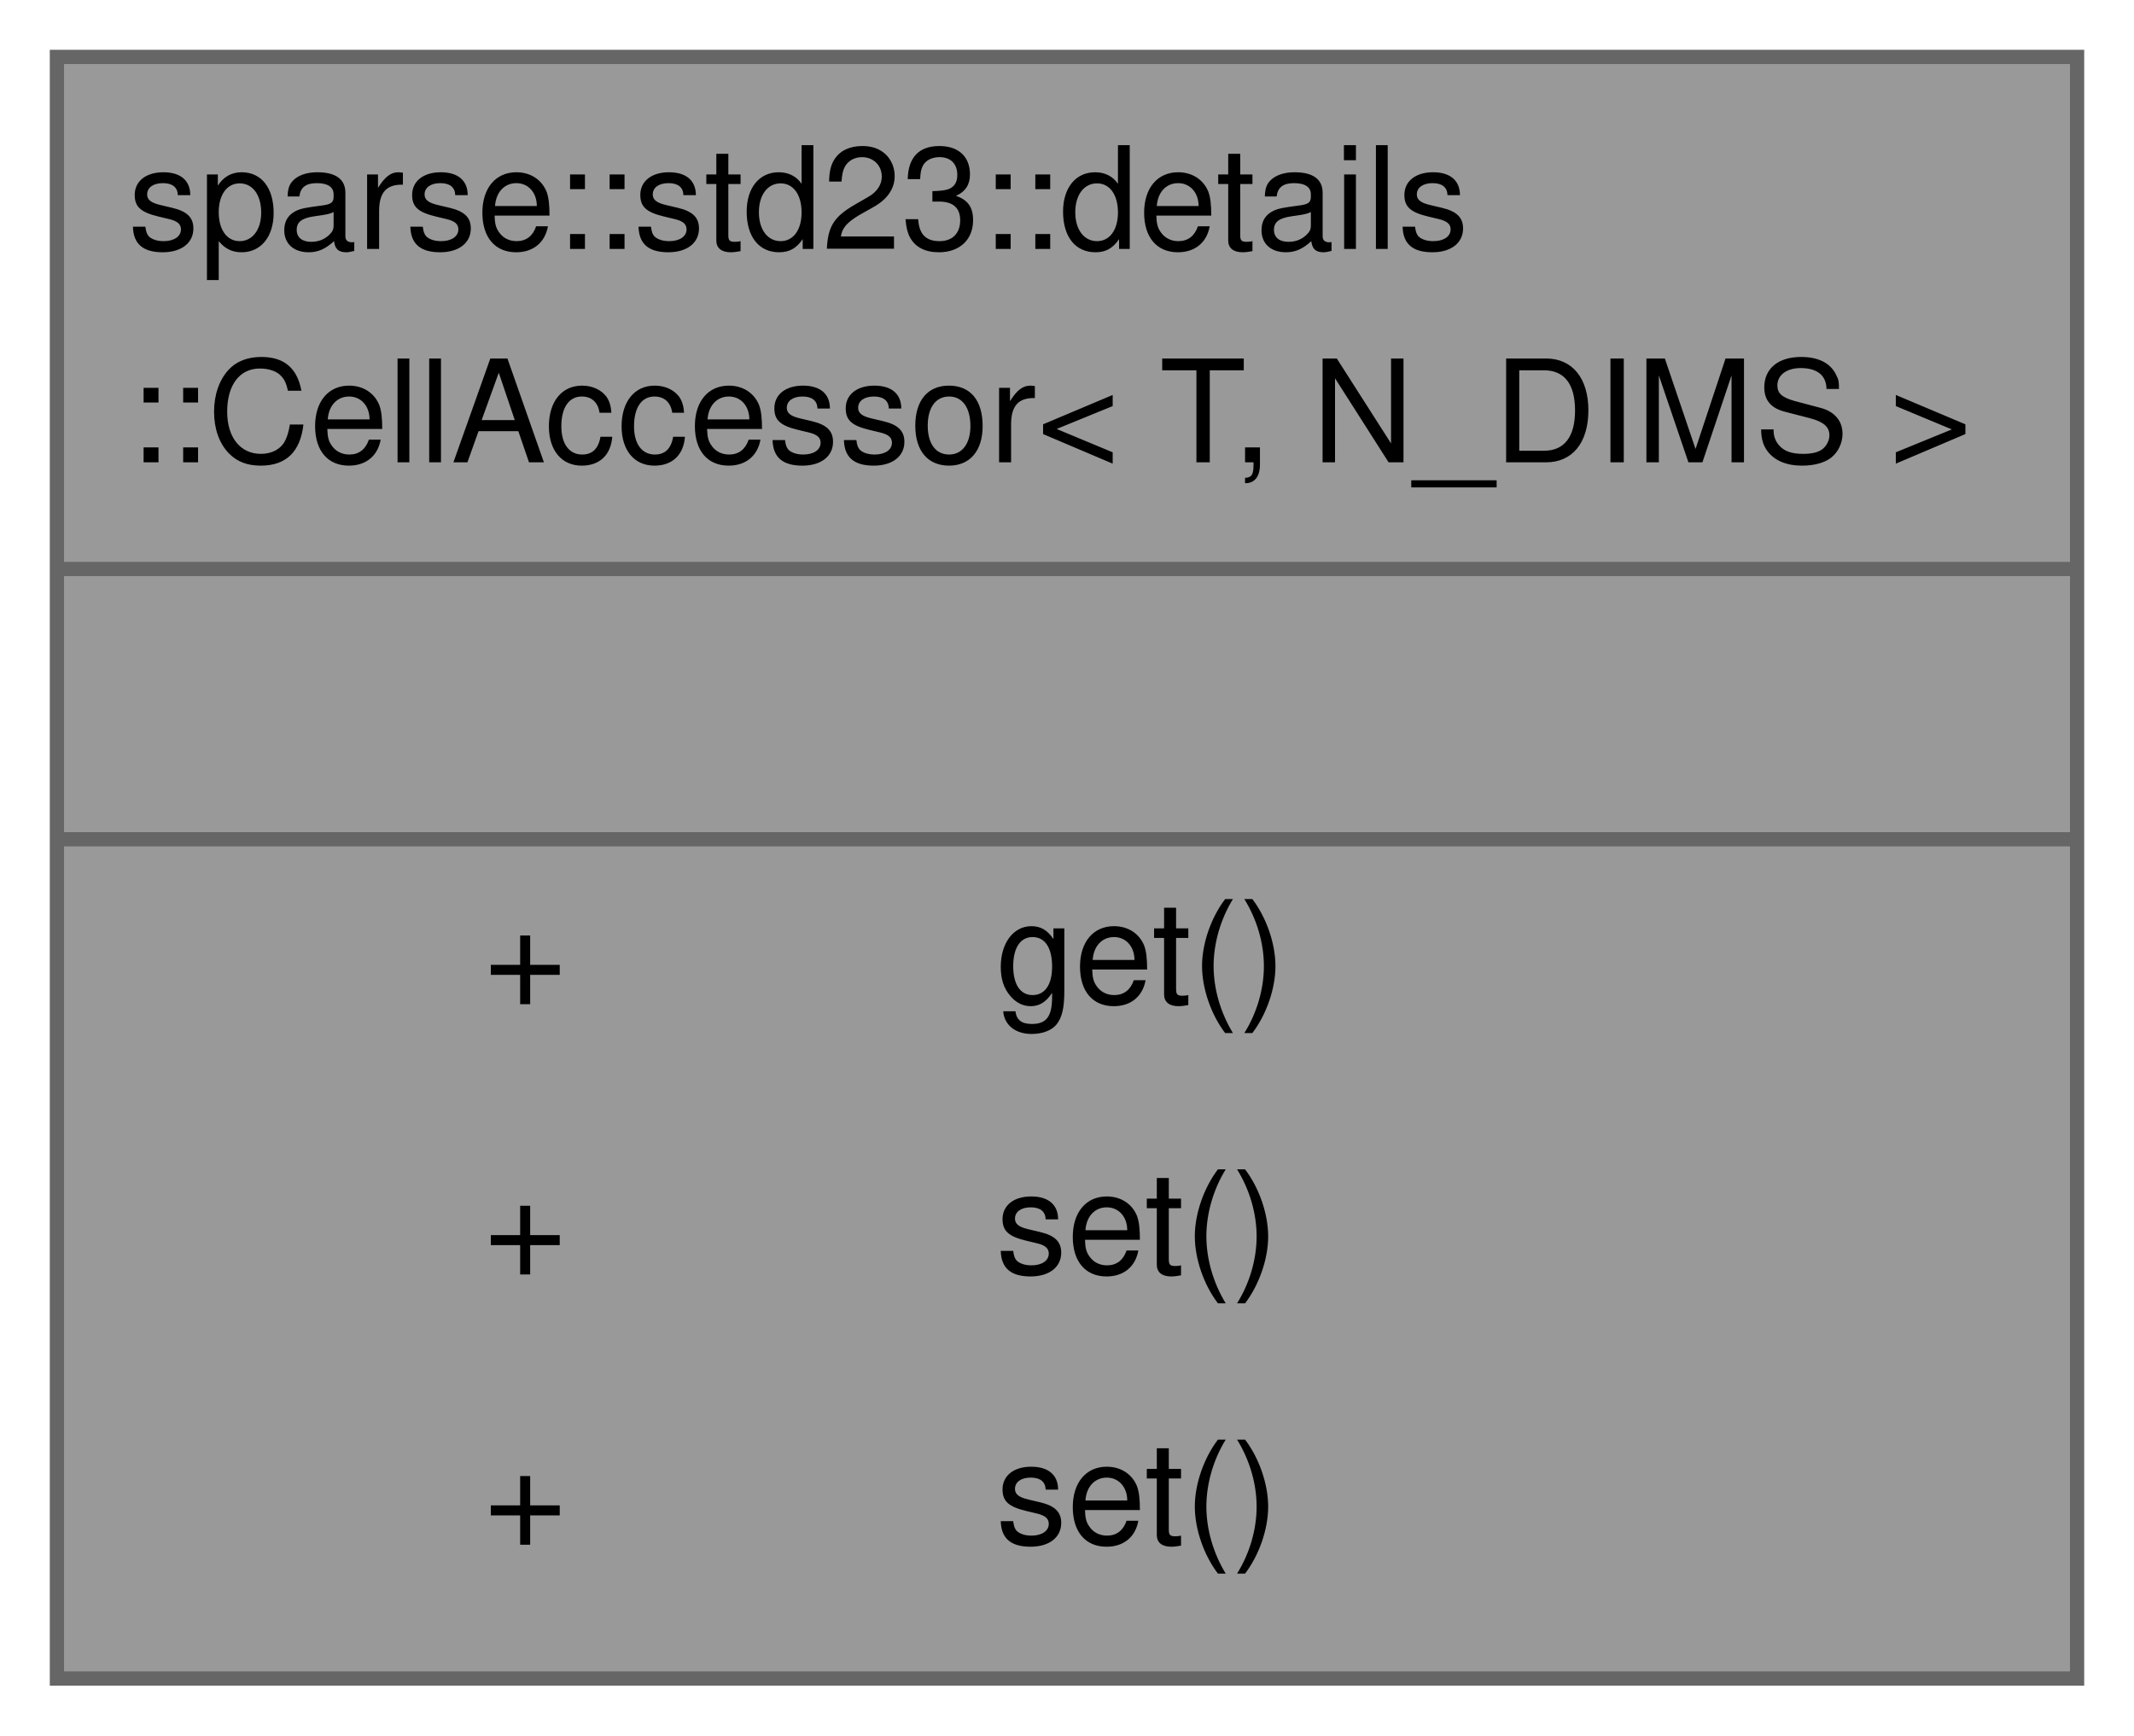
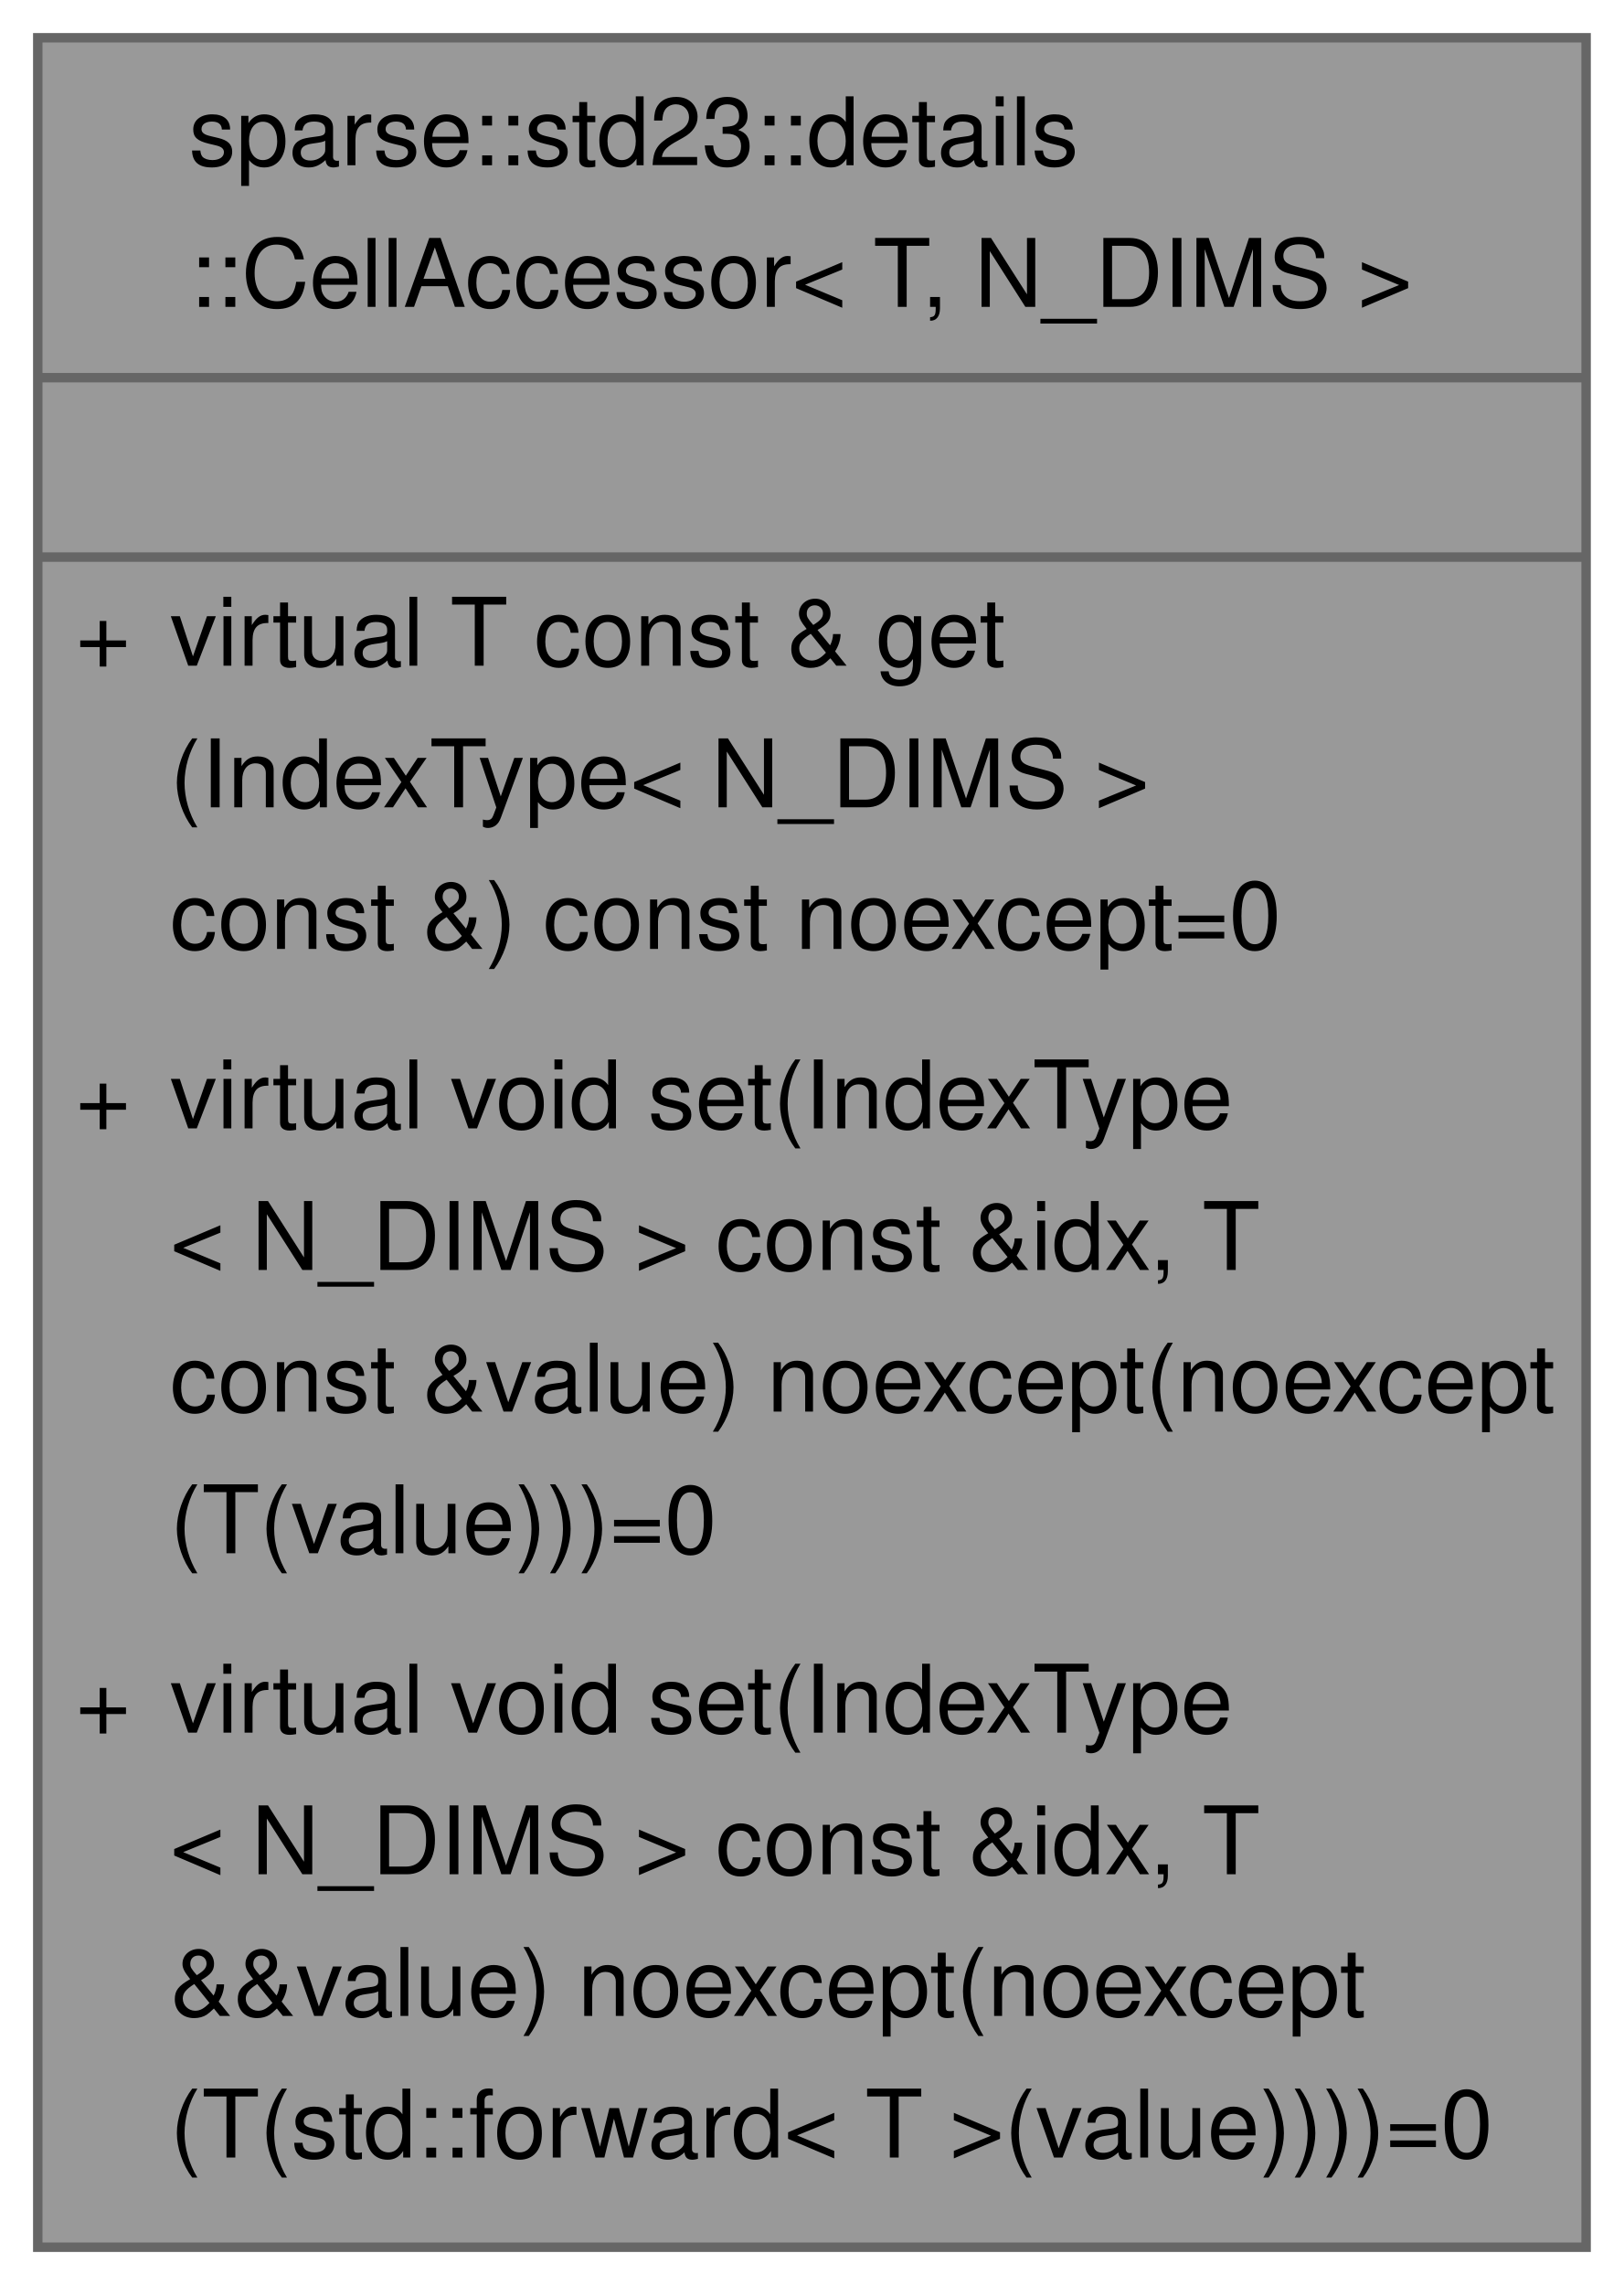
- <svg xmlns="http://www.w3.org/2000/svg" xmlns:xlink="http://www.w3.org/1999/xlink" width="150pt" height="122pt" viewBox="0.00 0.00 150.00 122.00">
-   <g id="graph0" class="graph" transform="scale(1 1) rotate(0) translate(4 118)">
+ <svg xmlns="http://www.w3.org/2000/svg" xmlns:xlink="http://www.w3.org/1999/xlink" width="172pt" height="242pt" viewBox="0.00 0.00 172.00 242.00">
+   <g id="graph0" class="graph" transform="scale(1 1) rotate(0) translate(4 238)">
    <g id="Node000001" class="node">
      <g id="a_Node000001">
        <a xlink:title=" ">
-           <polygon fill="#999999" stroke="none" points="142,-114 0,-114 0,0 142,0 142,-114" />
-           <text text-anchor="start" x="5" y="-100.5" font-family="Helvetica,sans-Serif" font-size="10.00">sparse::std23::details</text>
-           <text text-anchor="start" x="5" y="-85.5" font-family="Helvetica,sans-Serif" font-size="10.00">::CellAccessor&lt; T, N_DIMS &gt;</text>
-           <text text-anchor="start" x="69.5" y="-66.5" font-family="Helvetica,sans-Serif" font-size="10.00"> </text>
-           <text text-anchor="start" x="30" y="-47.5" font-family="Helvetica,sans-Serif" font-size="10.00">+</text>
-           <text text-anchor="start" x="66" y="-47.5" font-family="Helvetica,sans-Serif" font-size="10.00">get()</text>
-           <text text-anchor="start" x="30" y="-28.5" font-family="Helvetica,sans-Serif" font-size="10.00">+</text>
-           <text text-anchor="start" x="66" y="-28.5" font-family="Helvetica,sans-Serif" font-size="10.00">set()</text>
-           <text text-anchor="start" x="30" y="-9.5" font-family="Helvetica,sans-Serif" font-size="10.00">+</text>
-           <text text-anchor="start" x="66" y="-9.5" font-family="Helvetica,sans-Serif" font-size="10.00">set()</text>
-           <polygon fill="#666666" stroke="#666666" points="0,-78 0,-78 142,-78 142,-78 0,-78" />
-           <polygon fill="#666666" stroke="#666666" points="0,-59 0,-59 142,-59 142,-59 0,-59" />
-           <polygon fill="none" stroke="#666666" points="0,0 0,-114 142,-114 142,0 0,0" />
+           <polygon fill="#999999" stroke="none" points="164,-234 0,-234 0,0 164,0 164,-234" />
+           <text text-anchor="start" x="16" y="-220.5" font-family="Helvetica,sans-Serif" font-size="10.00">sparse::std23::details</text>
+           <text text-anchor="start" x="16" y="-205.5" font-family="Helvetica,sans-Serif" font-size="10.00">::CellAccessor&lt; T, N_DIMS &gt;</text>
+           <text text-anchor="start" x="80.5" y="-186.5" font-family="Helvetica,sans-Serif" font-size="10.00"> </text>
+           <text text-anchor="start" x="4" y="-167.5" font-family="Helvetica,sans-Serif" font-size="10.00">+</text>
+           <text text-anchor="start" x="14" y="-167.5" font-family="Helvetica,sans-Serif" font-size="10.00">virtual T const &amp; get</text>
+           <text text-anchor="start" x="14" y="-152.5" font-family="Helvetica,sans-Serif" font-size="10.00">(IndexType&lt; N_DIMS &gt;</text>
+           <text text-anchor="start" x="14" y="-137.5" font-family="Helvetica,sans-Serif" font-size="10.00"> const &amp;) const noexcept=0</text>
+           <text text-anchor="start" x="4" y="-118.5" font-family="Helvetica,sans-Serif" font-size="10.00">+</text>
+           <text text-anchor="start" x="14" y="-118.5" font-family="Helvetica,sans-Serif" font-size="10.00">virtual void set(IndexType</text>
+           <text text-anchor="start" x="14" y="-103.5" font-family="Helvetica,sans-Serif" font-size="10.00">&lt; N_DIMS &gt; const &amp;idx, T</text>
+           <text text-anchor="start" x="14" y="-88.5" font-family="Helvetica,sans-Serif" font-size="10.00"> const &amp;value) noexcept(noexcept</text>
+           <text text-anchor="start" x="14" y="-73.5" font-family="Helvetica,sans-Serif" font-size="10.00">(T(value)))=0</text>
+           <text text-anchor="start" x="4" y="-54.5" font-family="Helvetica,sans-Serif" font-size="10.00">+</text>
+           <text text-anchor="start" x="14" y="-54.5" font-family="Helvetica,sans-Serif" font-size="10.00">virtual void set(IndexType</text>
+           <text text-anchor="start" x="14" y="-39.5" font-family="Helvetica,sans-Serif" font-size="10.00">&lt; N_DIMS &gt; const &amp;idx, T</text>
+           <text text-anchor="start" x="14" y="-24.5" font-family="Helvetica,sans-Serif" font-size="10.00"> &amp;&amp;value) noexcept(noexcept</text>
+           <text text-anchor="start" x="14" y="-9.5" font-family="Helvetica,sans-Serif" font-size="10.00">(T(std::forward&lt; T &gt;(value))))=0</text>
+           <polygon fill="#666666" stroke="#666666" points="0,-198 0,-198 164,-198 164,-198 0,-198" />
+           <polygon fill="#666666" stroke="#666666" points="0,-179 0,-179 164,-179 164,-179 0,-179" />
+           <polygon fill="none" stroke="#666666" points="0,0 0,-234 164,-234 164,0 0,0" />
        </a>
      </g>
    </g>
  </g>
</svg>
